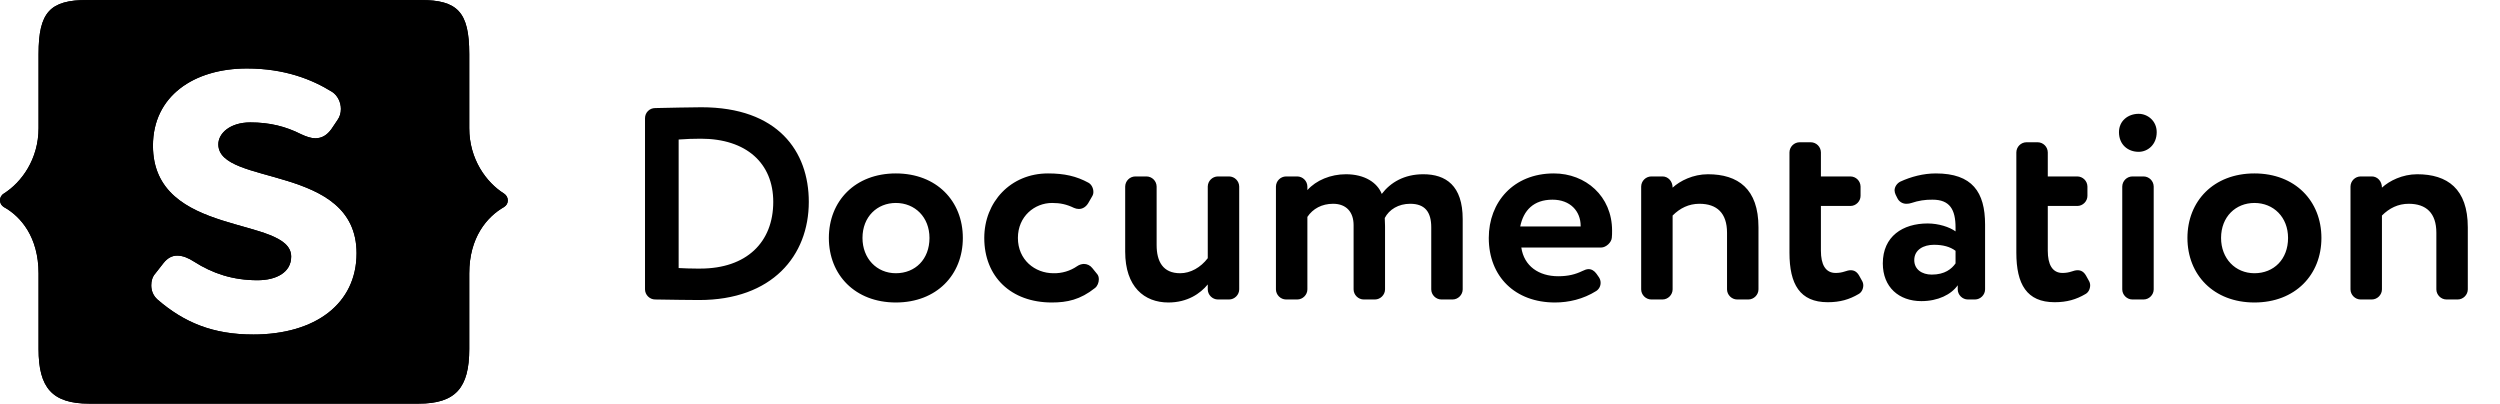
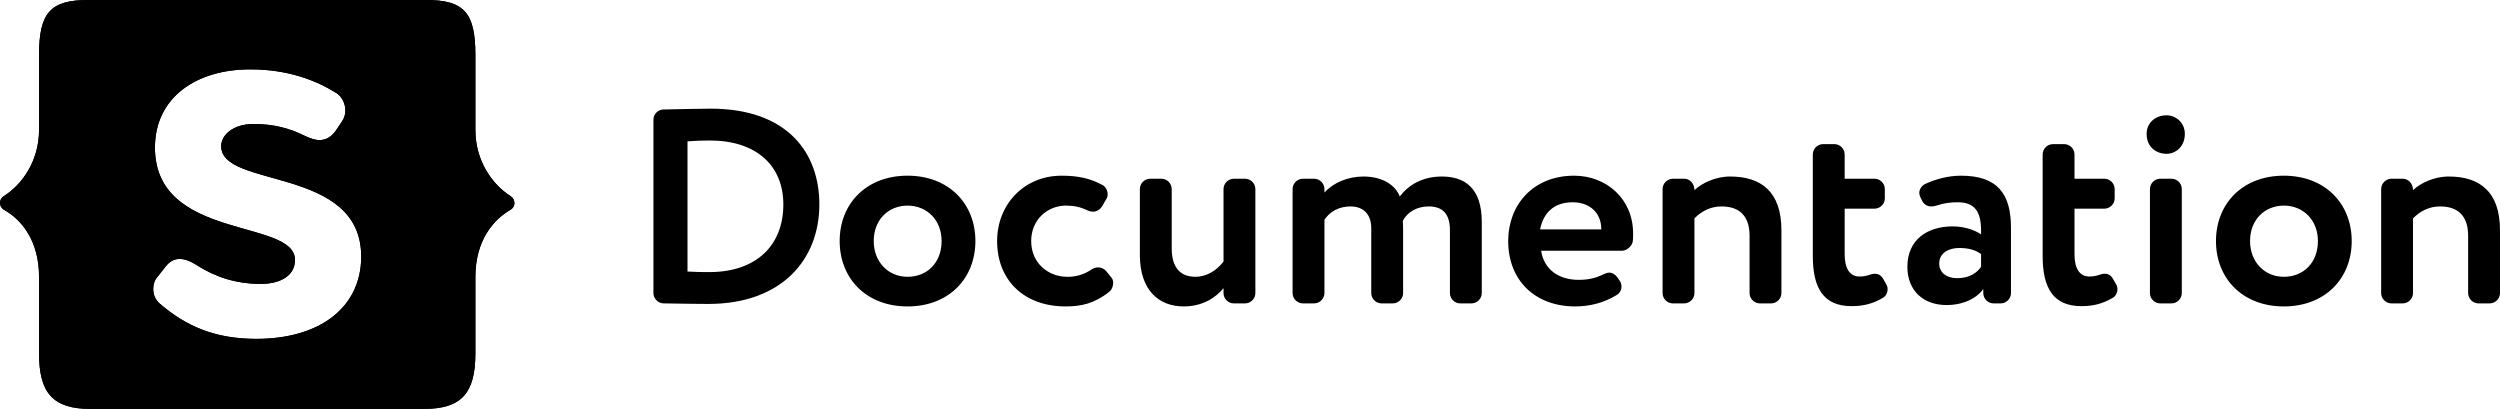
- <svg xmlns="http://www.w3.org/2000/svg" xmlns:xlink="http://www.w3.org/1999/xlink" width="192" height="31">
+ <svg xmlns="http://www.w3.org/2000/svg" xmlns:xlink="http://www.w3.org/1999/xlink" viewbox="0 0 192 31">
  <defs>
    <path d="M32.143 31c2.85 0 3.896-1.217 3.896-4.195v-5.802c0-2.77 1.36-4.35 2.667-5.102.392-.233.392-.777 0-1.036-1.36-.854-2.667-2.641-2.667-5.024V4.144c0-3.212-.89-4.144-3.74-4.144H6.7C3.85 0 2.961.932 2.961 4.144V9.84c0 2.383-1.307 4.17-2.667 5.024a.603.603 0 000 1.036c1.308.726 2.667 2.305 2.667 5.102v5.802C2.961 29.783 4.007 31 6.857 31h25.286zm-12.708-5.31c-3.06 0-5.282-.906-7.348-2.693-.34-.31-.47-.699-.47-1.087 0-.311.078-.648.313-.907l.628-.802c.313-.389.653-.57 1.046-.57.444 0 .862.181 1.307.466 1.412.906 2.98 1.424 4.864 1.424 1.438 0 2.588-.595 2.588-1.813 0-3.16-10.616-1.424-10.616-8.52 0-3.807 3.138-5.93 7.217-5.93 2.876 0 4.994.828 6.563 1.812.392.26.654.777.654 1.295 0 .31-.079.596-.262.855l-.47.699c-.34.466-.732.7-1.23.7-.34 0-.705-.13-1.097-.312-1.177-.595-2.406-.906-3.897-.906-1.542 0-2.457.829-2.457 1.683 0 3.238 10.616 1.477 10.616 8.365 0 3.86-3.138 6.242-7.95 6.242z" id="a" />
  </defs>
  <g fill-rule="nonzero" fill="none">
    <g>
      <use fill="#000" xlink:href="#a" />
      <use fill="currentColor" xlink:href="#a" />
    </g>
    <path d="M53.695 23.042c5.607 0 8.421-3.402 8.421-7.539 0-3.885-2.373-7.266-8.253-7.266-.861 0-2.394.042-3.549.063a.775.775 0 00-.777.777v13.146c0 .42.357.777.777.777 1.365.021 2.646.042 3.381.042zm.084-2.415h-.271a25.403 25.403 0 01-1.388-.042v-9.87a22.599 22.599 0 011.701-.063c3.507 0 5.565 1.89 5.565 4.851 0 3.108-2.058 5.124-5.607 5.124zm15.022 2.604c3.13 0 5.145-2.121 5.145-4.956 0-2.835-2.016-4.956-5.145-4.956-3.129 0-5.145 2.121-5.145 4.956 0 2.835 2.016 4.956 5.145 4.956zm0-2.247c-1.47 0-2.562-1.134-2.562-2.709 0-1.638 1.134-2.688 2.562-2.688 1.47 0 2.583 1.092 2.583 2.688 0 1.638-1.092 2.709-2.583 2.709zm11.978 2.247c1.176 0 2.184-.21 3.318-1.113.189-.147.294-.42.294-.672 0-.147-.042-.315-.147-.42l-.357-.441a.815.815 0 00-.651-.315.961.961 0 00-.504.168 3.085 3.085 0 01-1.827.546c-1.428 0-2.73-1.029-2.73-2.709 0-1.659 1.28-2.688 2.625-2.688.63 0 1.113.105 1.68.378a.953.953 0 00.378.084c.294 0 .546-.168.714-.441l.315-.546a.616.616 0 00.084-.336c0-.273-.147-.567-.378-.693-.924-.504-1.848-.714-3.108-.714-2.877 0-4.893 2.205-4.893 4.956 0 2.982 2.058 4.956 5.187 4.956zm8.953 0c1.47 0 2.457-.693 3.024-1.386v.378c0 .42.357.777.777.777h.861c.42 0 .777-.357.777-.777v-7.896a.789.789 0 00-.777-.777h-.861a.789.789 0 00-.777.777v5.502c-.546.714-1.323 1.155-2.121 1.155-1.323 0-1.806-.903-1.806-2.163v-4.494a.789.789 0 00-.777-.777h-.861a.789.789 0 00-.777.777v4.998c0 2.709 1.47 3.906 3.318 3.906zM99.63 23c.42 0 .777-.357.777-.777v-5.565c.42-.63 1.113-1.008 1.974-1.008 1.03 0 1.575.651 1.575 1.638v4.935c0 .42.357.777.777.777h.861c.42 0 .777-.357.777-.777v-4.788l-.002-.139-.011-.307a7.098 7.098 0 01-.008-.247c.336-.651 1.05-1.092 1.953-1.092 1.134 0 1.617.63 1.617 1.806v4.767c0 .42.357.777.777.777h.861c.42 0 .777-.357.777-.777v-5.397c0-2.583-1.302-3.444-3.024-3.444-1.47 0-2.52.63-3.192 1.512-.336-.861-1.302-1.512-2.75-1.512-1.177 0-2.29.462-2.962 1.218v-.273a.789.789 0 00-.777-.777h-.86a.789.789 0 00-.778.777v7.896c0 .42.357.777.777.777h.861zm19.79.231c1.05 0 2.163-.252 3.17-.882a.74.74 0 00.337-.63.757.757 0 00-.126-.42l-.19-.273c-.167-.231-.377-.357-.608-.357-.147 0-.315.063-.483.147-.525.252-1.071.399-1.848.399-1.491 0-2.625-.777-2.835-2.205h6.132c.378 0 .798-.399.819-.756.02-.168.02-.336.02-.546 0-2.646-2.036-4.389-4.472-4.389-3.108 0-4.998 2.205-4.998 4.956 0 2.982 2.037 4.956 5.082 4.956zm1.974-5.838h-4.641c.252-1.239 1.029-2.058 2.478-2.058 1.365 0 2.163.882 2.163 2.016v.042zM127.68 23c.42 0 .777-.357.777-.777v-5.67c.567-.567 1.239-.903 2.058-.903 1.344 0 2.121.714 2.121 2.226v4.347c0 .42.357.777.777.777h.861c.42 0 .777-.357.777-.777v-4.767c0-2.961-1.575-4.074-3.885-4.074-1.134 0-2.142.504-2.709 1.029 0-.504-.357-.861-.777-.861h-.861a.789.789 0 00-.777.777v7.896c0 .42.357.777.777.777h.861zm12.691.21c.945 0 1.66-.21 2.373-.63.231-.126.357-.399.357-.672a.708.708 0 00-.105-.357l-.21-.378c-.168-.294-.378-.42-.65-.42-.148 0-.295.042-.484.105s-.42.105-.672.105c-.798 0-1.134-.672-1.134-1.701v-3.444h2.268c.42 0 .777-.357.777-.777v-.714a.789.789 0 00-.777-.777h-2.268v-1.848a.789.789 0 00-.777-.777h-.86a.789.789 0 00-.778.777v7.707c0 2.415.798 3.801 2.94 3.801zm7.19-.084c1.28 0 2.289-.504 2.793-1.218v.315c0 .42.357.777.777.777h.546c.42 0 .777-.357.777-.777v-4.977c0-2.499-.987-3.927-3.78-3.927-.966 0-1.911.252-2.73.63-.252.126-.441.399-.441.672a.88.88 0 00.084.336l.126.252a.757.757 0 00.714.441c.126 0 .252-.021.378-.063a4.742 4.742 0 011.617-.252c1.323 0 1.764.756 1.764 2.142v.294c-.462-.336-1.302-.609-2.142-.609-1.911 0-3.444.987-3.444 3.066 0 1.827 1.239 2.898 2.96 2.898zm.798-2.037c-.756 0-1.344-.399-1.344-1.113 0-.798.714-1.176 1.512-1.176.693 0 1.239.147 1.659.462v.966c-.294.42-.82.861-1.827.861zm9.436 2.121c.945 0 1.659-.21 2.373-.63.231-.126.357-.399.357-.672a.708.708 0 00-.105-.357l-.21-.378c-.168-.294-.378-.42-.651-.42-.147 0-.294.042-.483.105s-.42.105-.672.105c-.798 0-1.134-.672-1.134-1.701v-3.444h2.268c.42 0 .777-.357.777-.777v-.714a.789.789 0 00-.777-.777h-2.268v-1.848a.789.789 0 00-.777-.777h-.861a.789.789 0 00-.777.777v7.707c0 2.415.798 3.801 2.94 3.801zm6.454-11.55c.693 0 1.386-.546 1.386-1.512 0-.861-.693-1.407-1.386-1.407-.819 0-1.512.546-1.512 1.407 0 .966.693 1.512 1.512 1.512zm.378 11.34c.42 0 .777-.357.777-.777v-7.896a.789.789 0 00-.777-.777h-.86a.789.789 0 00-.778.777v7.896c0 .42.357.777.777.777h.861zm8.513.231c3.129 0 5.145-2.121 5.145-4.956 0-2.835-2.016-4.956-5.145-4.956-3.13 0-5.145 2.121-5.145 4.956 0 2.835 2.016 4.956 5.145 4.956zm0-2.247c-1.47 0-2.562-1.134-2.562-2.709 0-1.638 1.134-2.688 2.562-2.688 1.47 0 2.583 1.092 2.583 2.688 0 1.638-1.092 2.709-2.583 2.709zM182.156 23c.42 0 .777-.357.777-.777v-5.67c.567-.567 1.239-.903 2.058-.903 1.344 0 2.121.714 2.121 2.226v4.347c0 .42.357.777.777.777h.861c.42 0 .777-.357.777-.777v-4.767c0-2.961-1.575-4.074-3.885-4.074-1.134 0-2.142.504-2.709 1.029 0-.504-.357-.861-.777-.861h-.861a.789.789 0 00-.777.777v7.896c0 .42.357.777.777.777h.861z" fill="currentColor" />
  </g>
</svg>
